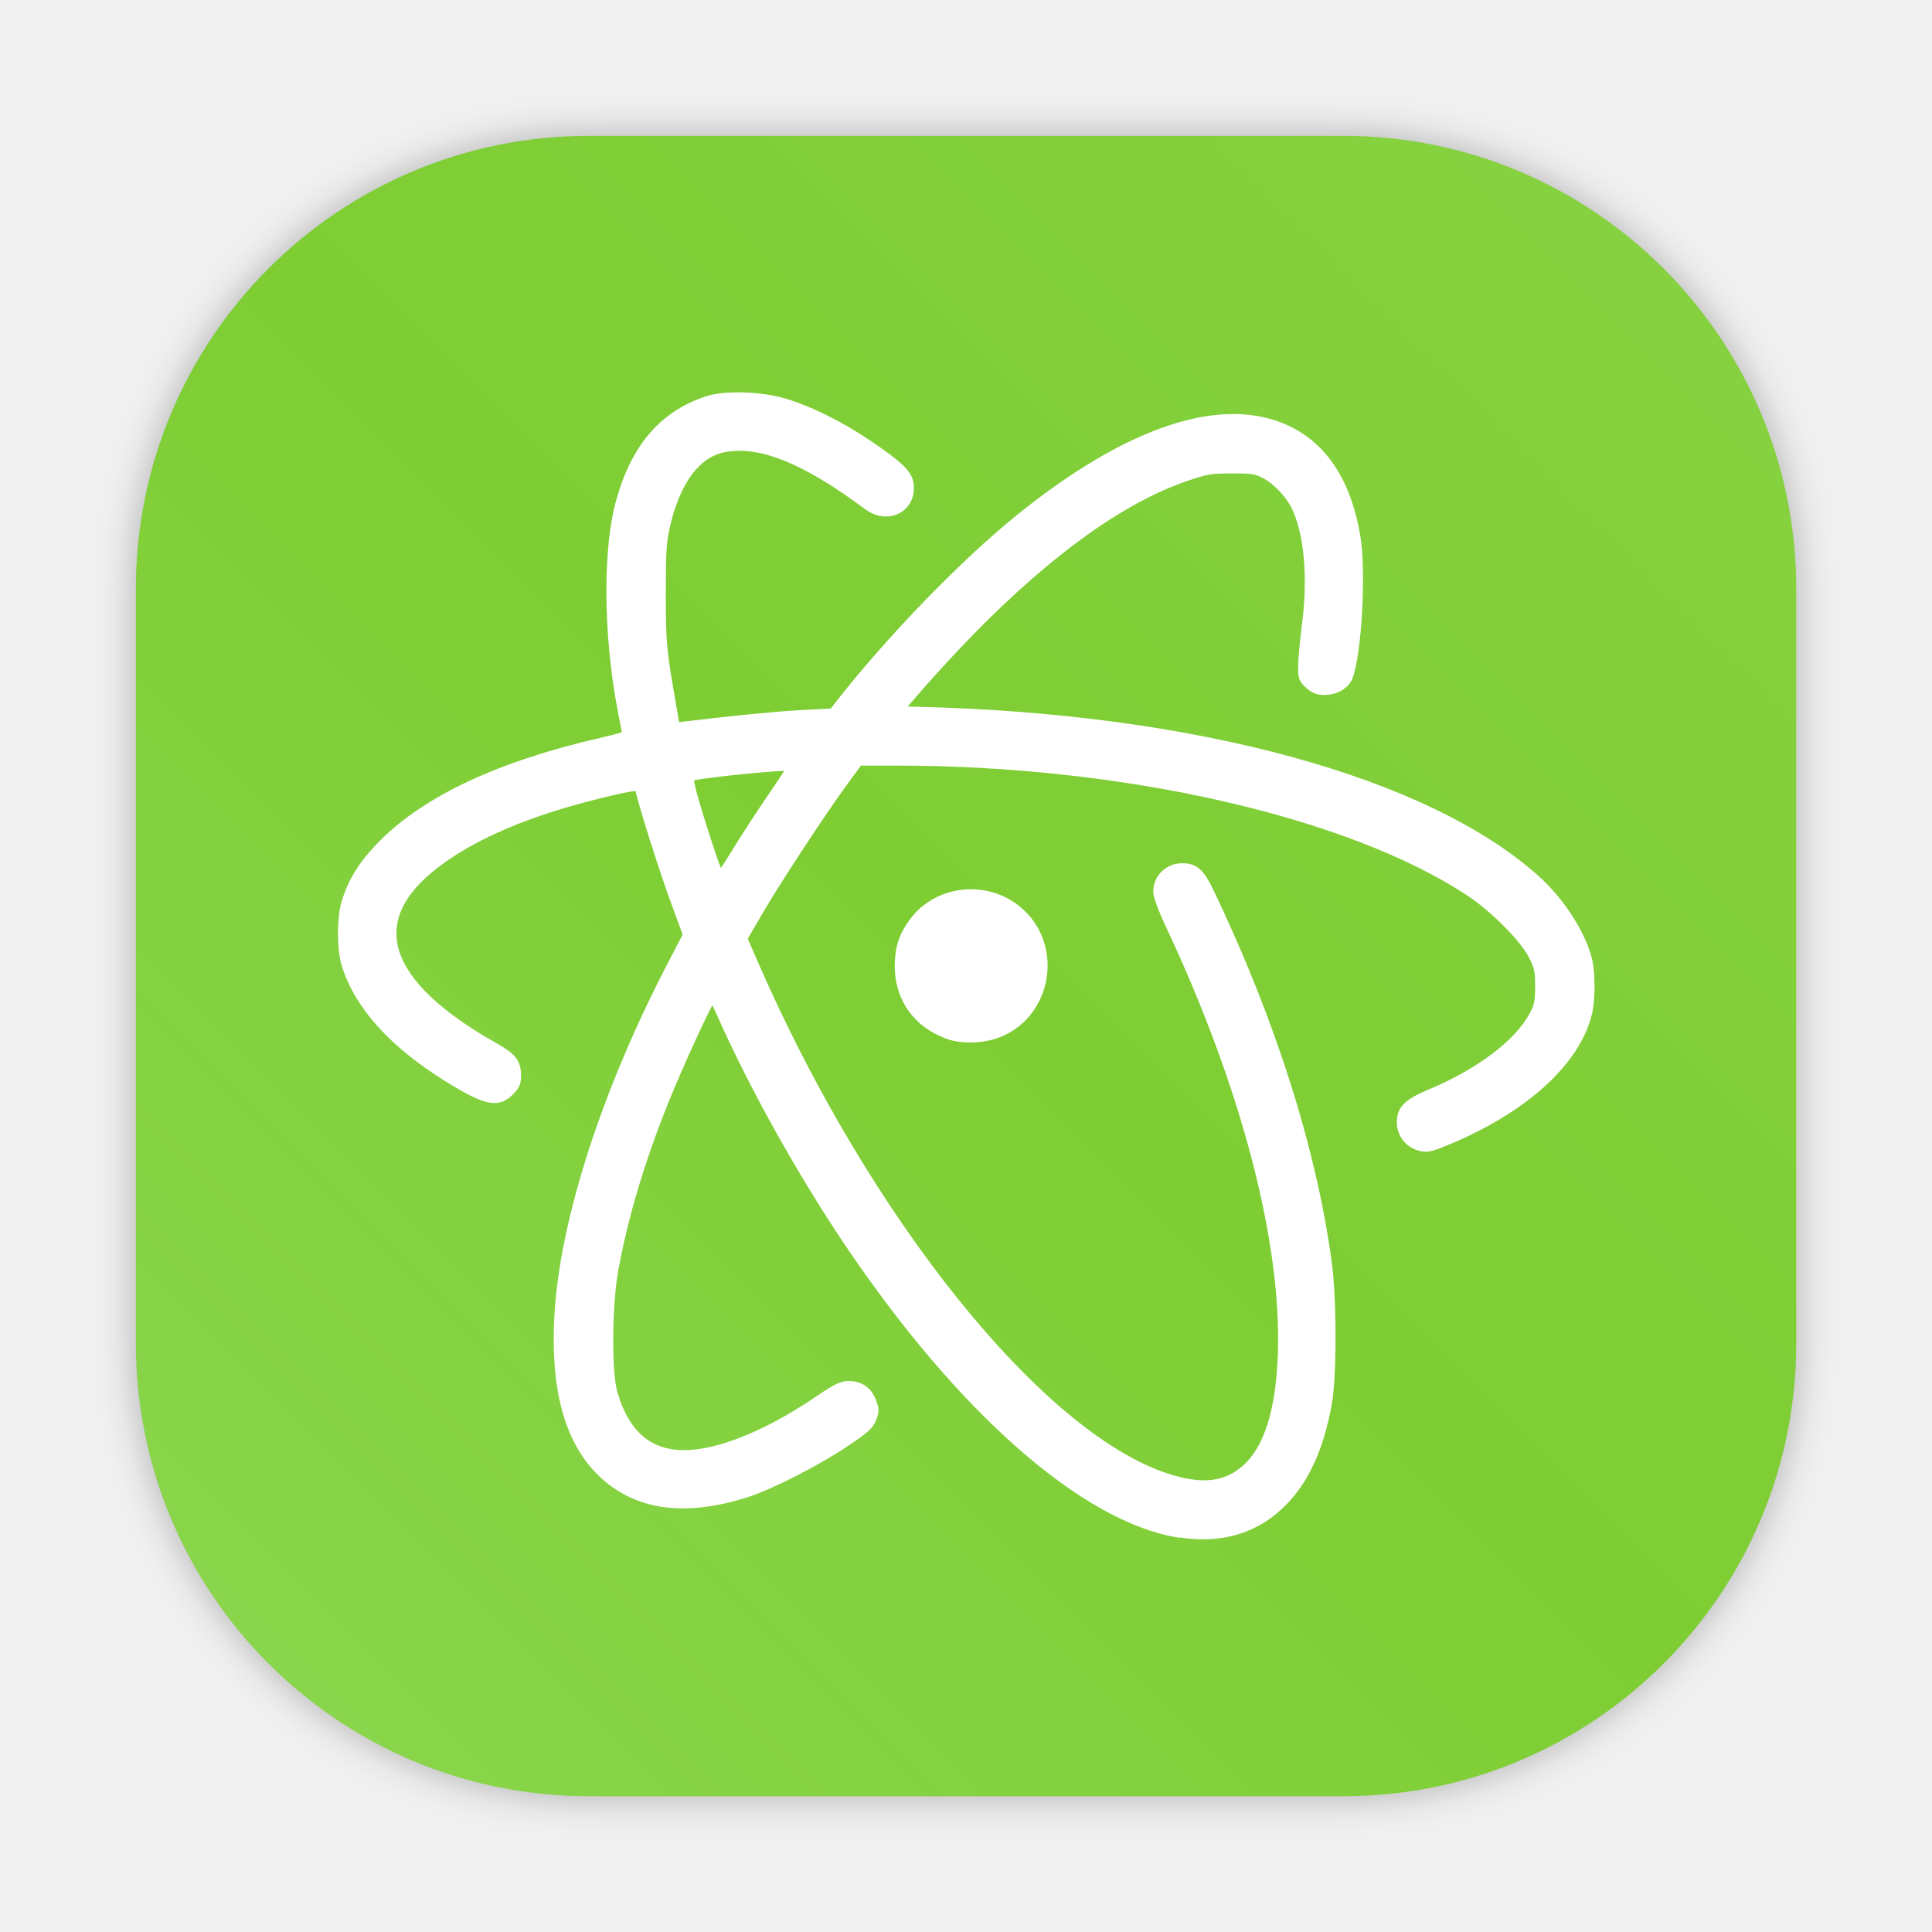
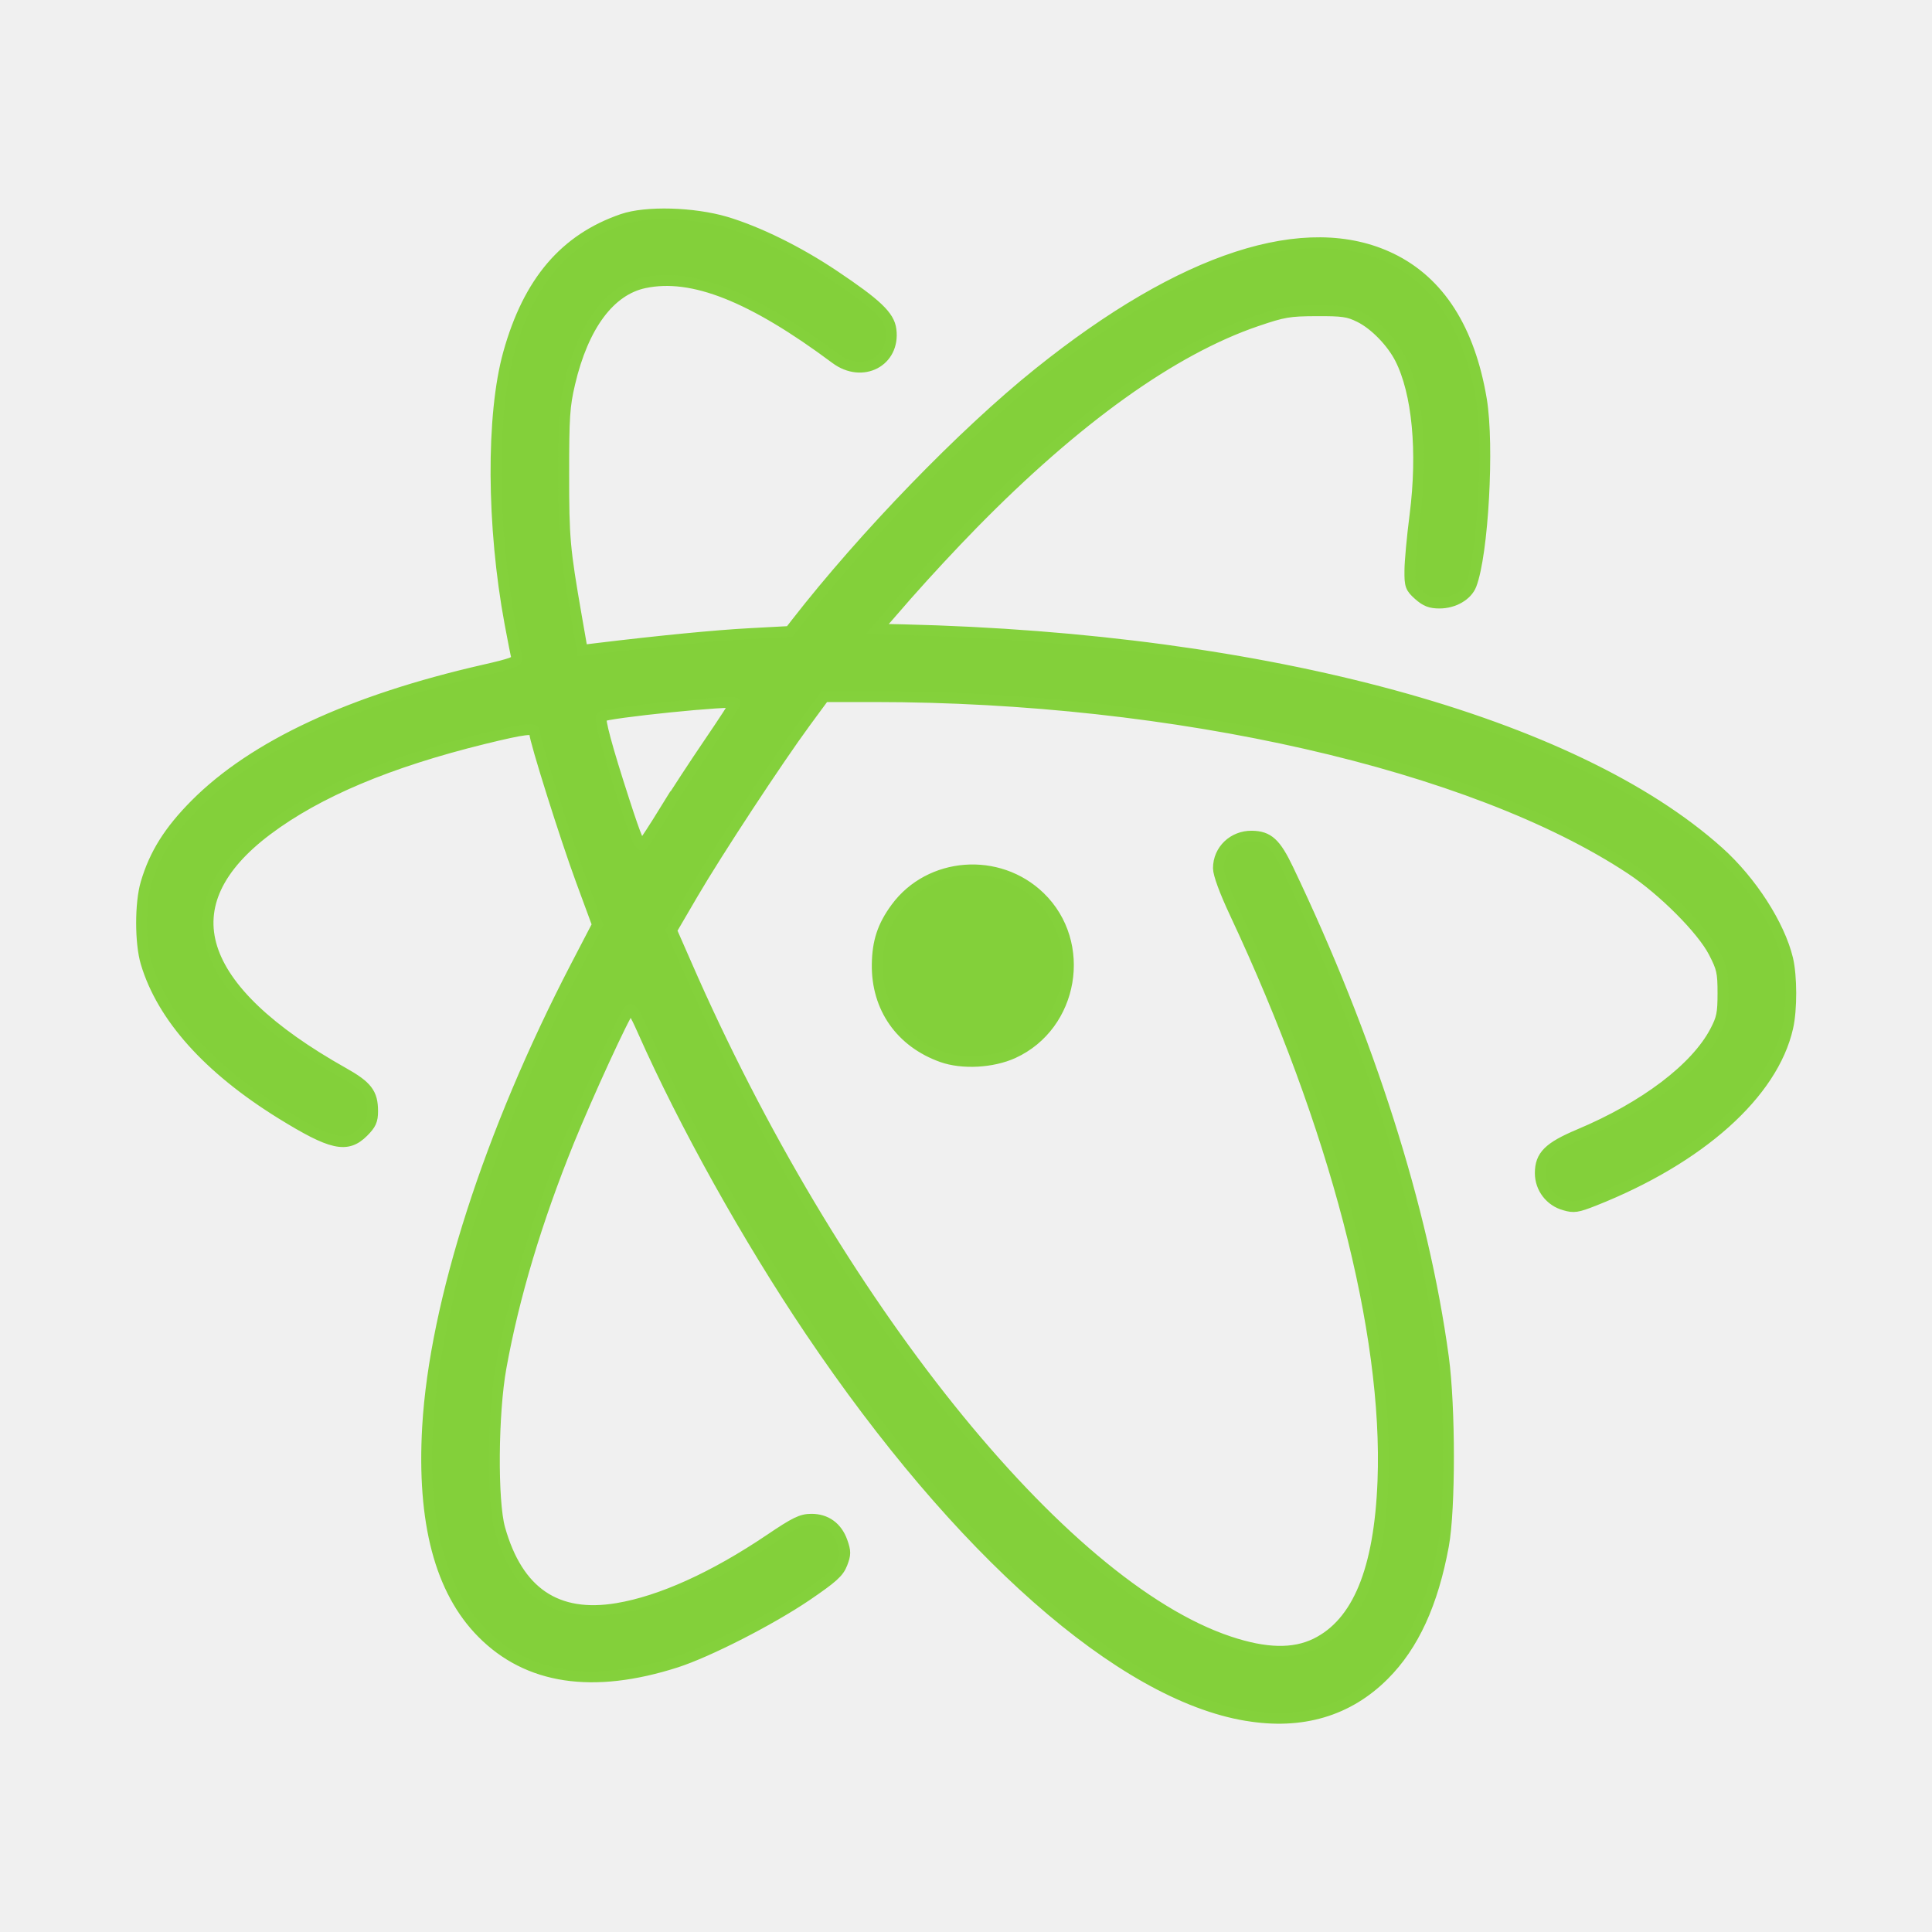
- <svg xmlns="http://www.w3.org/2000/svg" xmlns:xlink="http://www.w3.org/1999/xlink" width="64" height="64" version="1.1" viewBox="0 0 16.933 16.933" id="svg72">
-   <defs id="defs22">
-     <style type="text/css" id="style4" />
-     <filter id="filter2761" x="-.024" y="-.024" width="1.048" height="1.048" color-interpolation-filters="sRGB">
-       <feGaussianBlur stdDeviation="0.146" id="feGaussianBlur6" />
-     </filter>
-     <linearGradient id="linearGradient4673" x1="1.257" x2="15.644" y1="15.429" y2="1.108" gradientTransform="translate(0.4243889,-3.034323)" gradientUnits="userSpaceOnUse">
-       <stop stop-color="#8cd750" offset="0" id="stop9" />
-       <stop stop-color="#7dcd32" offset=".477" id="stop11" />
-       <stop stop-color="#87d241" offset="1" id="stop13" />
-     </linearGradient>
-     <style type="text/css" id="style16" />
-     <style type="text/css" id="style18" />
-     <style type="text/css" id="style20" />
-     <style id="style4-6" type="text/css" />
-     <filter color-interpolation-filters="sRGB" height="1.048" width="1.048" y="-.024" x="-.024" id="filter2761-7">
-       <feGaussianBlur id="feGaussianBlur6-5" stdDeviation="0.146" />
-     </filter>
-     <linearGradient gradientUnits="userSpaceOnUse" gradientTransform="matrix(3.7796,0,0,3.7796,101.69,7.5815)" y2="1.108" y1="15.429" x2="15.644" x1="1.257" id="linearGradient4673-3">
-       <stop id="stop9-5" offset="0" stop-color="#8cd750" />
-       <stop id="stop11-6" offset=".477" stop-color="#7dcd32" />
-       <stop id="stop13-2" offset="1" stop-color="#87d241" />
-     </linearGradient>
-     <linearGradient id="linearGradient1057">
-       <stop id="stop4" offset="0" stop-color="#fff" />
-       <stop id="stop6" offset="1" stop-opacity="0" stop-color="#fff" />
-     </linearGradient>
-     <linearGradient gradientUnits="userSpaceOnUse" gradientTransform="matrix(1.5625,0,0,1.5625,0.40633,-5.1891)" y2="52.847" y1="27.545" x2="34.999" x1="34.999" id="linearGradient982">
-       <stop id="stop9-6" offset="0" stop-color="#32b4ff" />
-       <stop id="stop11-7" offset="1" stop-color="#3287ff" />
-     </linearGradient>
-     <style id="style14" type="text/css" />
-     <style id="style16-9" type="text/css" />
-     <linearGradient gradientUnits="userSpaceOnUse" gradientTransform="matrix(1.5625,0,0,1.5625,-9.2253,1.3231)" y2="43.681" y1="18.052" x2="21.314" x1="21.314" id="linearGradient1047">
-       <stop id="stop18" offset="0" stop-color="#14dc78" />
-       <stop id="stop20" offset="1" stop-color="#14a03c" />
-     </linearGradient>
-     <linearGradient gradientUnits="userSpaceOnUse" gradientTransform="matrix(1.5625,0,0,1.5625,-8.1072,-10.908)" y2="37.368" y1="12.316" x2="41.729" x1="41.729" id="linearGradient1049">
-       <stop id="stop23" offset="0" stop-color="#ff3c64" />
-       <stop id="stop25" offset="1" stop-color="#ff4628" />
-     </linearGradient>
-     <linearGradient xlink:href="#linearGradient1057" gradientUnits="userSpaceOnUse" gradientTransform="matrix(1,0,0,1.2271,0.20646,-10.975)" y2="39.768" y1="32.234" x2="34.427" x1="34.427" id="linearGradient1059" />
-     <linearGradient xlink:href="#linearGradient1057" gradientUnits="userSpaceOnUse" gradientTransform="matrix(1,0,0,1.2271,-12.55,-19.793)" y2="39.768" y1="32.234" x2="34.427" x1="34.427" id="linearGradient1063" />
-     <linearGradient xlink:href="#linearGradient1057" gradientUnits="userSpaceOnUse" gradientTransform="matrix(1,0,0,1.2271,5.7554,-25.761)" y2="39.768" y1="32.234" x2="34.427" x1="34.427" id="linearGradient1067" />
-     <filter color-interpolation-filters="sRGB" height="1.048" width="1.048" y="-.024" x="-.024" id="filter2761-5">
-       <feGaussianBlur id="feGaussianBlur31" stdDeviation="0.146" />
-     </filter>
-     <linearGradient gradientUnits="userSpaceOnUse" gradientTransform="matrix(3.7796,0,0,3.7796,72.4059,0.53085)" y2="1.17" y1="15.576" x2="15.65" x1="1.331" id="linearGradient1024">
-       <stop id="stop34" offset="0" stop-color="#dddfe1" />
-       <stop id="stop36" offset="1" stop-opacity=".996" stop-color="#f3f4f6" />
-     </linearGradient>
-     <filter color-interpolation-filters="sRGB" height="1.048" width="1.048" y="-.024" x="-.024" id="filter2761-3">
-       <feGaussianBlur id="feGaussianBlur2" stdDeviation="0.146" />
-     </filter>
-     <linearGradient gradientUnits="userSpaceOnUse" gradientTransform="translate(0 -.07421)" y2="1.17" y1="15.576" x2="15.65" x1="1.331" id="linearGradient1024-6">
-       <stop id="stop5" offset="0" stop-color="#dddfe1" />
-       <stop id="stop7" offset="1" stop-opacity=".996" stop-color="#f3f4f6" />
-     </linearGradient>
-     <filter style="color-interpolation-filters:sRGB" id="filter1057" x="-0.027" width="1.054" y="-0.027" height="1.054">
-       <feGaussianBlur stdDeviation="0.619" id="feGaussianBlur1059" />
-     </filter>
-     <linearGradient xlink:href="#linearGradient1051" id="linearGradient1053" x1="-127" y1="60" x2="-72" y2="5" gradientUnits="userSpaceOnUse" gradientTransform="matrix(0.2645781,0,0,0.2645781,34.79202,-0.1349349)" />
-     <linearGradient id="linearGradient1051">
-       <stop style="stop-color:#8cd750;stop-opacity:1" offset="0" id="stop1047" />
-       <stop id="stop989" offset="0.496" style="stop-color:#7dcd32;stop-opacity:0.996" />
-       <stop style="stop-color:#87d241;stop-opacity:0.996" offset="1" id="stop1049" />
-     </linearGradient>
+ <svg xmlns="http://www.w3.org/2000/svg" width="64" height="64" version="1.1" viewBox="0 0 16.933 16.933">
+   <defs>
+     <style type="text/css" />
+     <style type="text/css" />
+     <style type="text/css" />
+     <style type="text/css" />
+     <style type="text/css" />
+     <style type="text/css" />
+     <style type="text/css" />
  </defs>
-   <rect ry="15" y="4.5" x="4.5" height="55" width="55" id="rect1055" style="opacity:0.3;fill:#141414;fill-opacity:1;stroke-width:2.744;stroke-linecap:round;filter:url(#filter1057)" transform="scale(0.2645781)" />
-   <rect style="fill:url(#linearGradient1053);fill-opacity:1;stroke-width:0.726;stroke-linecap:round" id="rect1045" width="14.552" height="14.552" x="1.191" y="1.191" ry="3.969" />
-   <g transform="translate(-.02705 .0064503)" fill="#5e4aa6" stroke-width=".265" id="g32">
-     <circle cx="-330.35" cy="-328.38" r="0" id="circle24" />
-     <circle cx="-312.11" cy="-326.25" r="0" id="circle26" />
-     <circle cx="-306.02" cy="-333.07" r="0" id="circle28" />
-     <circle cx="-308.84" cy="-326.01" r="0" id="circle30" />
+   <g transform="translate(-.02705 .0064503)" fill="#5e4aa6" stroke-width=".265">
+     <circle cx="-330.35" cy="-328.38" r="0" />
+     <circle cx="-312.11" cy="-326.25" r="0" />
+     <circle cx="-306.02" cy="-333.07" r="0" />
+     <circle cx="-308.84" cy="-326.01" r="0" />
  </g>
-   <g transform="matrix(.26458 0 0 .26458 -27.767 -1.3632)" fill="#5e4aa6" stroke-width=".265" id="g68">
-     <g transform="matrix(3.7796 0 0 3.7796 -.10281 .024568)" id="g46">
-       <circle cx="-330.35" cy="-328.38" r="0" id="circle38" />
-       <circle cx="-312.11" cy="-326.25" r="0" id="circle40" />
-       <circle cx="-306.02" cy="-333.07" r="0" id="circle42" />
-       <circle cx="-308.84" cy="-326.01" r="0" id="circle44" />
+   <g transform="matrix(.26458 0 0 .26458 -27.767 -1.3632)" fill="#5e4aa6" stroke-width=".265">
+     <g transform="matrix(3.7796 0 0 3.7796 -.10281 .024568)">
+       <circle cx="-330.35" cy="-328.38" r="0" />
+       <circle cx="-312.11" cy="-326.25" r="0" />
+       <circle cx="-306.02" cy="-333.07" r="0" />
+       <circle cx="-308.84" cy="-326.01" r="0" />
+       <circle cx="-330.35" cy="-328.38" r="0" />
+       <circle cx="-312.11" cy="-326.25" r="0" />
+       <circle cx="-306.02" cy="-333.07" r="0" />
+       <circle cx="-308.84" cy="-326.01" r="0" />
    </g>
-     <g transform="matrix(3.7796 0 0 3.7796 -.10281 .024568)" id="g56">
-       <circle cx="-330.35" cy="-328.38" r="0" id="circle48" />
-       <circle cx="-312.11" cy="-326.25" r="0" id="circle50" />
-       <circle cx="-306.02" cy="-333.07" r="0" id="circle52" />
-       <circle cx="-308.84" cy="-326.01" r="0" id="circle54" />
-     </g>
-     <g transform="matrix(3.7796 0 0 3.7796 -.10224 .024379)" id="g66">
-       <circle cx="-330.35" cy="-328.38" r="0" id="circle58" />
-       <circle cx="-312.11" cy="-326.25" r="0" id="circle60" />
-       <circle cx="-306.02" cy="-333.07" r="0" id="circle62" />
-       <circle cx="-308.84" cy="-326.01" r="0" id="circle64" />
+     <g transform="matrix(3.7796 0 0 3.7796 -.10224 .024379)">
+       <circle cx="-330.35" cy="-328.38" r="0" />
+       <circle cx="-312.11" cy="-326.25" r="0" />
+       <circle cx="-306.02" cy="-333.07" r="0" />
+       <circle cx="-308.84" cy="-326.01" r="0" />
    </g>
  </g>
-   <path d="m10.328 13.44c-0.83-0.138-1.909-1.089-2.893-2.55-0.413-0.614-0.836-1.371-1.111-1.992-0.055-0.125-0.075-0.155-0.092-0.137-0.033 0.036-0.274 0.559-0.4 0.871-0.213 0.526-0.363 1.026-0.449 1.499-0.055 0.303-0.06 0.889-0.009 1.071 0.119 0.422 0.377 0.597 0.78 0.53 0.29-0.048 0.641-0.207 1.014-0.459 0.165-0.112 0.209-0.133 0.273-0.133 0.098-7.41e-4 0.171 0.052 0.205 0.149 0.023 0.064 0.023 0.083-5.02e-4 0.144-0.022 0.059-0.061 0.094-0.236 0.212-0.241 0.163-0.654 0.374-0.865 0.442-0.553 0.177-0.984 0.112-1.287-0.194-0.279-0.281-0.399-0.735-0.362-1.369 0.048-0.825 0.411-1.95 0.983-3.054l0.144-0.276-0.108-0.294c-0.104-0.281-0.309-0.932-0.309-0.981 0-0.035-0.063-0.028-0.338 0.039-0.631 0.155-1.1 0.353-1.436 0.605-0.661 0.496-0.486 1.056 0.505 1.613 0.157 0.089 0.194 0.136 0.194 0.255 0 0.062-0.011 0.087-0.062 0.137-0.108 0.108-0.209 0.086-0.544-0.121-0.484-0.3-0.79-0.641-0.897-1.002-0.039-0.131-0.039-0.396 0-0.529 0.057-0.193 0.153-0.346 0.327-0.521 0.389-0.391 1.035-0.692 1.919-0.894 0.18-0.041 0.222-0.057 0.215-0.08-0.004-0.015-0.025-0.119-0.045-0.229-0.12-0.645-0.124-1.385-9e-3 -1.796 0.132-0.473 0.373-0.755 0.756-0.886 0.156-0.054 0.469-0.045 0.684 0.018 0.216 0.064 0.483 0.196 0.72 0.355 0.282 0.189 0.365 0.268 0.377 0.36 0.027 0.21-0.189 0.323-0.367 0.191-0.555-0.413-0.951-0.571-1.269-0.504-0.231 0.049-0.407 0.286-0.496 0.667-0.035 0.152-0.04 0.224-0.04 0.601-2.5e-4 0.428 6e-3 0.497 0.084 0.946l0.039 0.225 0.092-0.011c0.425-0.051 0.791-0.087 1.017-0.099l0.268-0.014 0.042-0.054c0.453-0.582 1.111-1.262 1.61-1.662 0.955-0.767 1.775-1.033 2.338-0.76 0.318 0.154 0.52 0.469 0.598 0.936 0.051 0.305 0.011 1.026-0.068 1.229-0.027 0.07-0.115 0.121-0.21 0.121-0.06 0-0.091-0.012-0.137-0.053-0.054-0.049-0.059-0.062-0.059-0.16 0-0.058 0.015-0.225 0.034-0.371 0.054-0.423 0.017-0.813-0.098-1.04-0.056-0.11-0.17-0.227-0.27-0.276-0.074-0.037-0.112-0.042-0.286-0.042-0.183 7.408e-4 -0.218 0.007-0.399 0.068-0.557 0.19-1.196 0.647-1.882 1.347a13.28 13.28 0 0 0-0.437 0.471l-0.198 0.228 0.172 4e-3c2.417 0.057 4.453 0.612 5.413 1.475 0.216 0.194 0.402 0.483 0.456 0.709 0.027 0.114 0.028 0.336 1e-3 0.455-0.099 0.439-0.582 0.87-1.284 1.149-0.111 0.044-0.135 0.047-0.195 0.03a0.219 0.219 0 0 1-0.162-0.211c0-0.116 0.056-0.171 0.257-0.256 0.437-0.183 0.775-0.44 0.904-0.685 0.045-0.085 0.051-0.118 0.051-0.253 0-0.14-6e-3 -0.166-0.061-0.274-0.078-0.151-0.335-0.409-0.549-0.551-1.05-0.694-3.027-1.145-5.024-1.145h-0.329l-0.124 0.169c-0.186 0.252-0.589 0.866-0.749 1.14l-0.141 0.242 0.097 0.223c0.975 2.237 2.488 4.126 3.604 4.498 0.243 0.081 0.426 0.085 0.575 0.013 0.278-0.136 0.423-0.489 0.446-1.08 0.037-0.988-0.318-2.353-0.982-3.767-0.069-0.147-0.11-0.259-0.11-0.298 0-0.119 0.098-0.214 0.221-0.212 0.109 0.001 0.157 0.045 0.241 0.22 0.538 1.125 0.896 2.252 1.03 3.238 0.045 0.332 0.045 1.007 5.03e-4 1.248-0.071 0.386-0.199 0.664-0.394 0.86-0.237 0.239-0.546 0.33-0.911 0.269zm-3.858-6.005c0.068-0.11 0.2-0.313 0.294-0.45 0.094-0.137 0.171-0.255 0.171-0.262 0-0.023-0.861 0.064-0.887 0.09-0.016 0.016 0.036 0.208 0.151 0.561 0.083 0.256 0.106 0.309 0.125 0.288 0.013-0.014 0.078-0.115 0.147-0.226zm1.838 1.635c-0.274-0.098-0.434-0.326-0.43-0.614 2e-3 -0.151 0.036-0.254 0.124-0.374 0.223-0.304 0.68-0.339 0.955-0.072 0.315 0.306 0.222 0.853-0.177 1.035-0.137 0.063-0.337 0.074-0.472 0.026z" fill="#fff" stroke="#fff" stroke-width=".072" id="path70" />
-   <g id="g46-7" stroke-width="0.265" fill="#5e4aa6" transform="translate(9.132936,-9.822054)">
-     <circle id="circle38-0" r="0" cy="-328.38" cx="-330.35" />
-     <circle id="circle40-9" r="0" cy="-326.25" cx="-312.11" />
-     <circle id="circle42-3" r="0" cy="-333.07" cx="-306.02" />
-     <circle id="circle44-6" r="0" cy="-326.01" cx="-308.84" />
+   <path d="m10.925 15.035c-1.097-0.182-2.521-1.438-3.822-3.369-0.546-0.81-1.104-1.81-1.468-2.631-0.073-0.165-0.1-0.205-0.122-0.181-0.044 0.047-0.361 0.738-0.529 1.15-0.281 0.694-0.48 1.356-0.593 1.98-0.073 0.4-0.079 1.174-0.011 1.414 0.157 0.558 0.498 0.789 1.03 0.7 0.383-0.064 0.847-0.274 1.339-0.606 0.219-0.148 0.276-0.176 0.361-0.176 0.129-9.78e-4 0.226 0.069 0.271 0.197 0.03 0.085 0.03 0.11-6.631e-4 0.19-0.03 0.078-0.081 0.124-0.311 0.281-0.319 0.216-0.864 0.494-1.143 0.584-0.731 0.234-1.3 0.148-1.7-0.256-0.368-0.371-0.526-0.971-0.478-1.808 0.064-1.089 0.542-2.576 1.299-4.034l0.19-0.365-0.143-0.388c-0.137-0.371-0.408-1.231-0.408-1.295 0-0.047-0.083-0.037-0.447 0.052-0.833 0.205-1.453 0.466-1.897 0.799-0.873 0.655-0.642 1.394 0.667 2.13 0.208 0.117 0.256 0.18 0.256 0.336 0 0.082-0.015 0.115-0.082 0.182-0.143 0.143-0.276 0.113-0.718-0.16-0.639-0.396-1.043-0.847-1.185-1.323-0.052-0.174-0.052-0.524 0-0.698 0.075-0.254 0.202-0.457 0.431-0.688 0.514-0.517 1.367-0.914 2.535-1.18 0.238-0.054 0.293-0.075 0.284-0.105-0.006-0.02-0.033-0.157-0.06-0.302-0.159-0.853-0.164-1.83-0.012-2.372 0.175-0.625 0.492-0.997 0.998-1.171 0.206-0.071 0.62-0.059 0.903 0.024 0.285 0.085 0.638 0.259 0.951 0.469 0.373 0.25 0.483 0.354 0.498 0.475 0.036 0.277-0.25 0.427-0.484 0.253-0.733-0.546-1.256-0.754-1.676-0.665-0.305 0.064-0.537 0.378-0.655 0.881-0.047 0.2-0.053 0.295-0.053 0.794-3.302e-4 0.565 0.008 0.656 0.111 1.249l0.052 0.298 0.122-0.015c0.561-0.068 1.045-0.115 1.343-0.131l0.354-0.019 0.055-0.071c0.598-0.769 1.468-1.667 2.127-2.195 1.262-1.013 2.344-1.364 3.089-1.003 0.421 0.204 0.687 0.62 0.79 1.236 0.067 0.403 0.014 1.355-0.09 1.624-0.036 0.092-0.152 0.159-0.277 0.159-0.079 0-0.12-0.016-0.181-0.07-0.072-0.064-0.079-0.083-0.078-0.211 0-0.077 0.02-0.297 0.045-0.489 0.071-0.558 0.022-1.074-0.13-1.373-0.074-0.145-0.225-0.3-0.356-0.364-0.098-0.049-0.149-0.056-0.378-0.055-0.241 9.785e-4 -0.288 0.009-0.526 0.09-0.736 0.251-1.58 0.855-2.486 1.779a17.541 17.541 0 0 0-0.578 0.622l-0.262 0.301 0.228 0.005c3.192 0.076 5.882 0.809 7.15 1.948 0.285 0.256 0.531 0.638 0.603 0.936 0.036 0.151 0.037 0.444 0.001 0.601-0.131 0.58-0.768 1.149-1.697 1.517-0.147 0.058-0.178 0.063-0.257 0.039a0.289 0.289 0 0 1-0.214-0.279c0-0.153 0.074-0.226 0.339-0.338 0.577-0.242 1.024-0.581 1.194-0.905 0.059-0.113 0.068-0.156 0.068-0.334 0-0.185-0.008-0.22-0.081-0.361-0.103-0.199-0.443-0.54-0.725-0.727-1.386-0.917-3.999-1.512-6.636-1.512h-0.435l-0.164 0.223c-0.245 0.333-0.777 1.143-0.989 1.506l-0.187 0.32 0.129 0.294c1.287 2.954 3.286 5.45 4.76 5.941 0.321 0.107 0.563 0.112 0.759 0.017 0.367-0.18 0.559-0.645 0.589-1.427 0.05-1.304-0.421-3.107-1.297-4.976-0.091-0.194-0.145-0.342-0.145-0.394 0-0.158 0.13-0.282 0.292-0.28 0.144 0.002 0.208 0.06 0.318 0.29 0.71 1.486 1.184 2.974 1.361 4.277 0.059 0.438 0.059 1.33 6.64e-4 1.649-0.094 0.51-0.263 0.877-0.521 1.135-0.314 0.315-0.721 0.436-1.203 0.355zm-5.096-7.932c0.09-0.146 0.265-0.413 0.389-0.595 0.124-0.182 0.225-0.337 0.225-0.347 0-0.031-1.138 0.085-1.172 0.119-0.021 0.021 0.048 0.274 0.199 0.74 0.11 0.339 0.14 0.408 0.165 0.38 0.017-0.018 0.104-0.152 0.194-0.298zm2.428 2.16c-0.362-0.129-0.573-0.431-0.568-0.811 0.003-0.199 0.048-0.336 0.164-0.494 0.295-0.402 0.898-0.448 1.261-0.096 0.417 0.404 0.293 1.126-0.234 1.367-0.182 0.083-0.445 0.097-0.623 0.034z" fill="#83d03a" fill-opacity=".996" stroke="#84d13c" stroke-opacity=".996" stroke-width=".096" />
+   <g fill="#5e4aa6">
+     <g transform="translate(9.1329 -9.8221)" stroke-width=".265">
+       <circle cx="-330.35" cy="-328.38" r="0" />
+       <circle cx="-312.11" cy="-326.25" r="0" />
+       <circle cx="-306.02" cy="-333.07" r="0" />
+       <circle cx="-308.84" cy="-326.01" r="0" />
+     </g>
+     <circle cx="-329.42" cy="-340.19" r="0" stroke-width=".265" />
+     <circle cx="-38.507" cy="-5.383" r="0" fill-rule="evenodd" stroke-width=".265" />
  </g>
-   <circle cx="-329.424" cy="-340.194" r="0" fill="#5e4aa6" id="circle41" style="stroke-width:0.265" />
-   <circle cx="-38.507" cy="-5.382" r="0" fill="#5e4aa6" fill-rule="evenodd" id="circle43" style="stroke-width:0.265" />
</svg>
